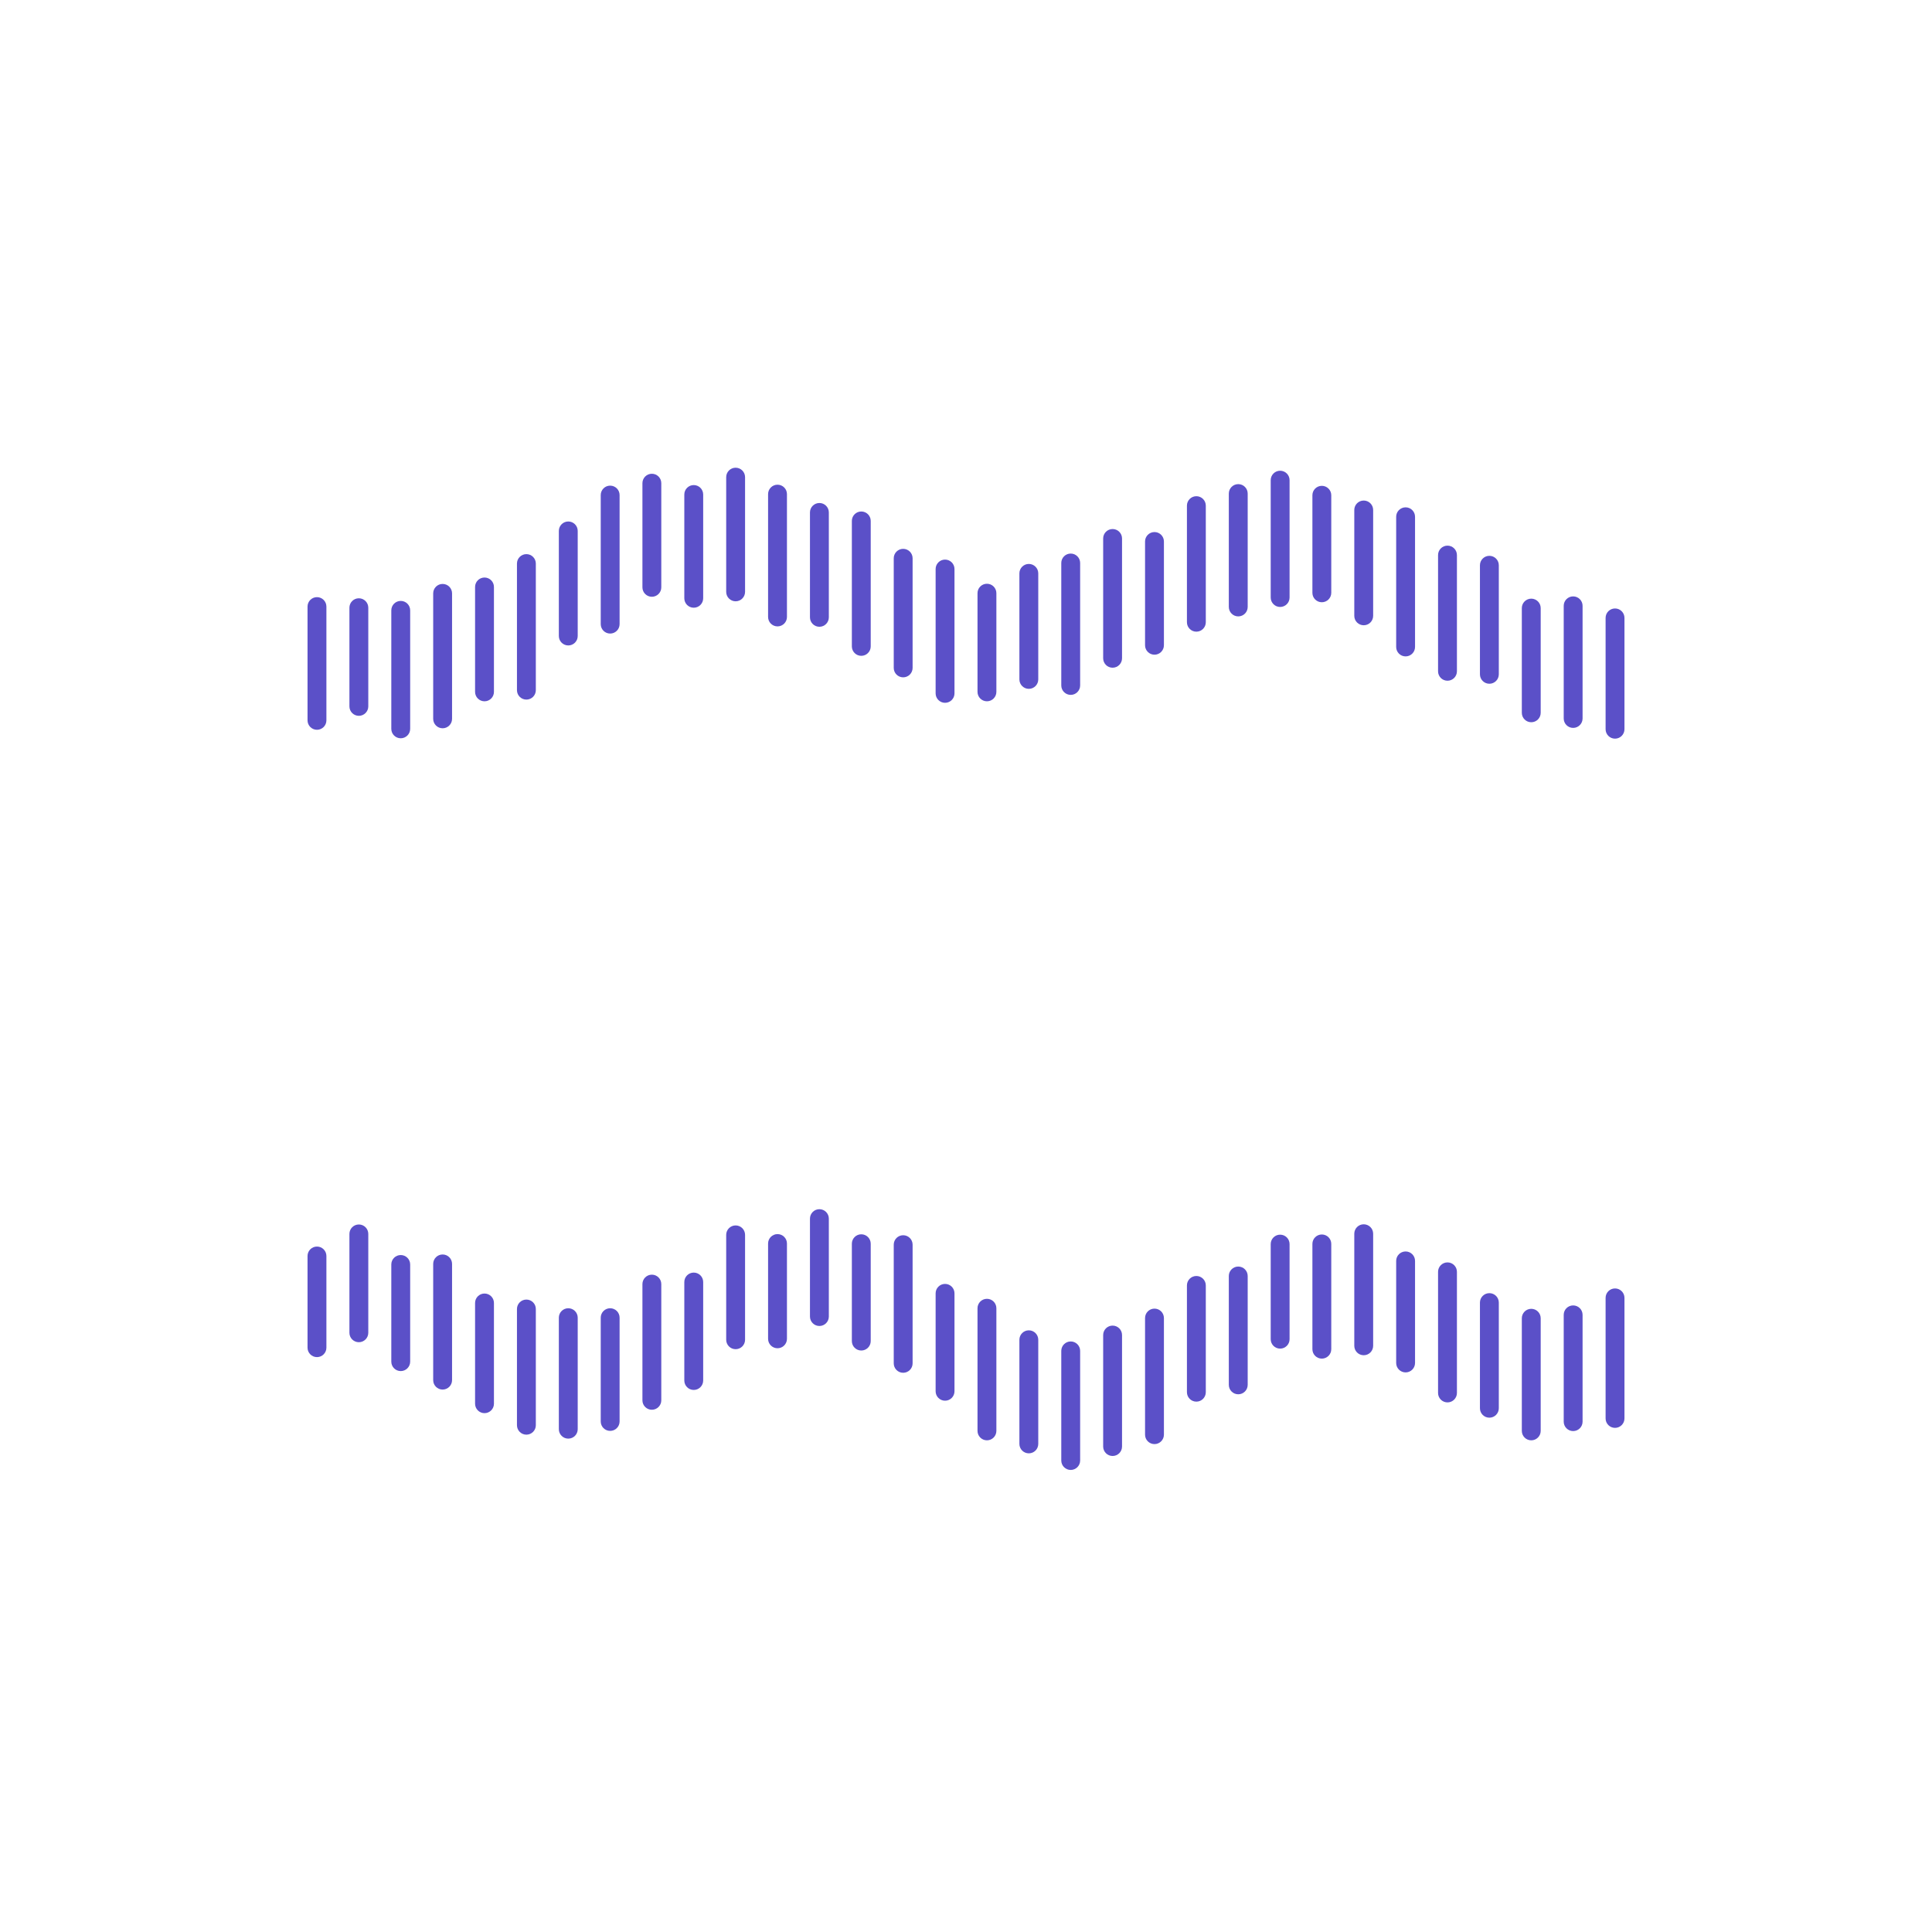
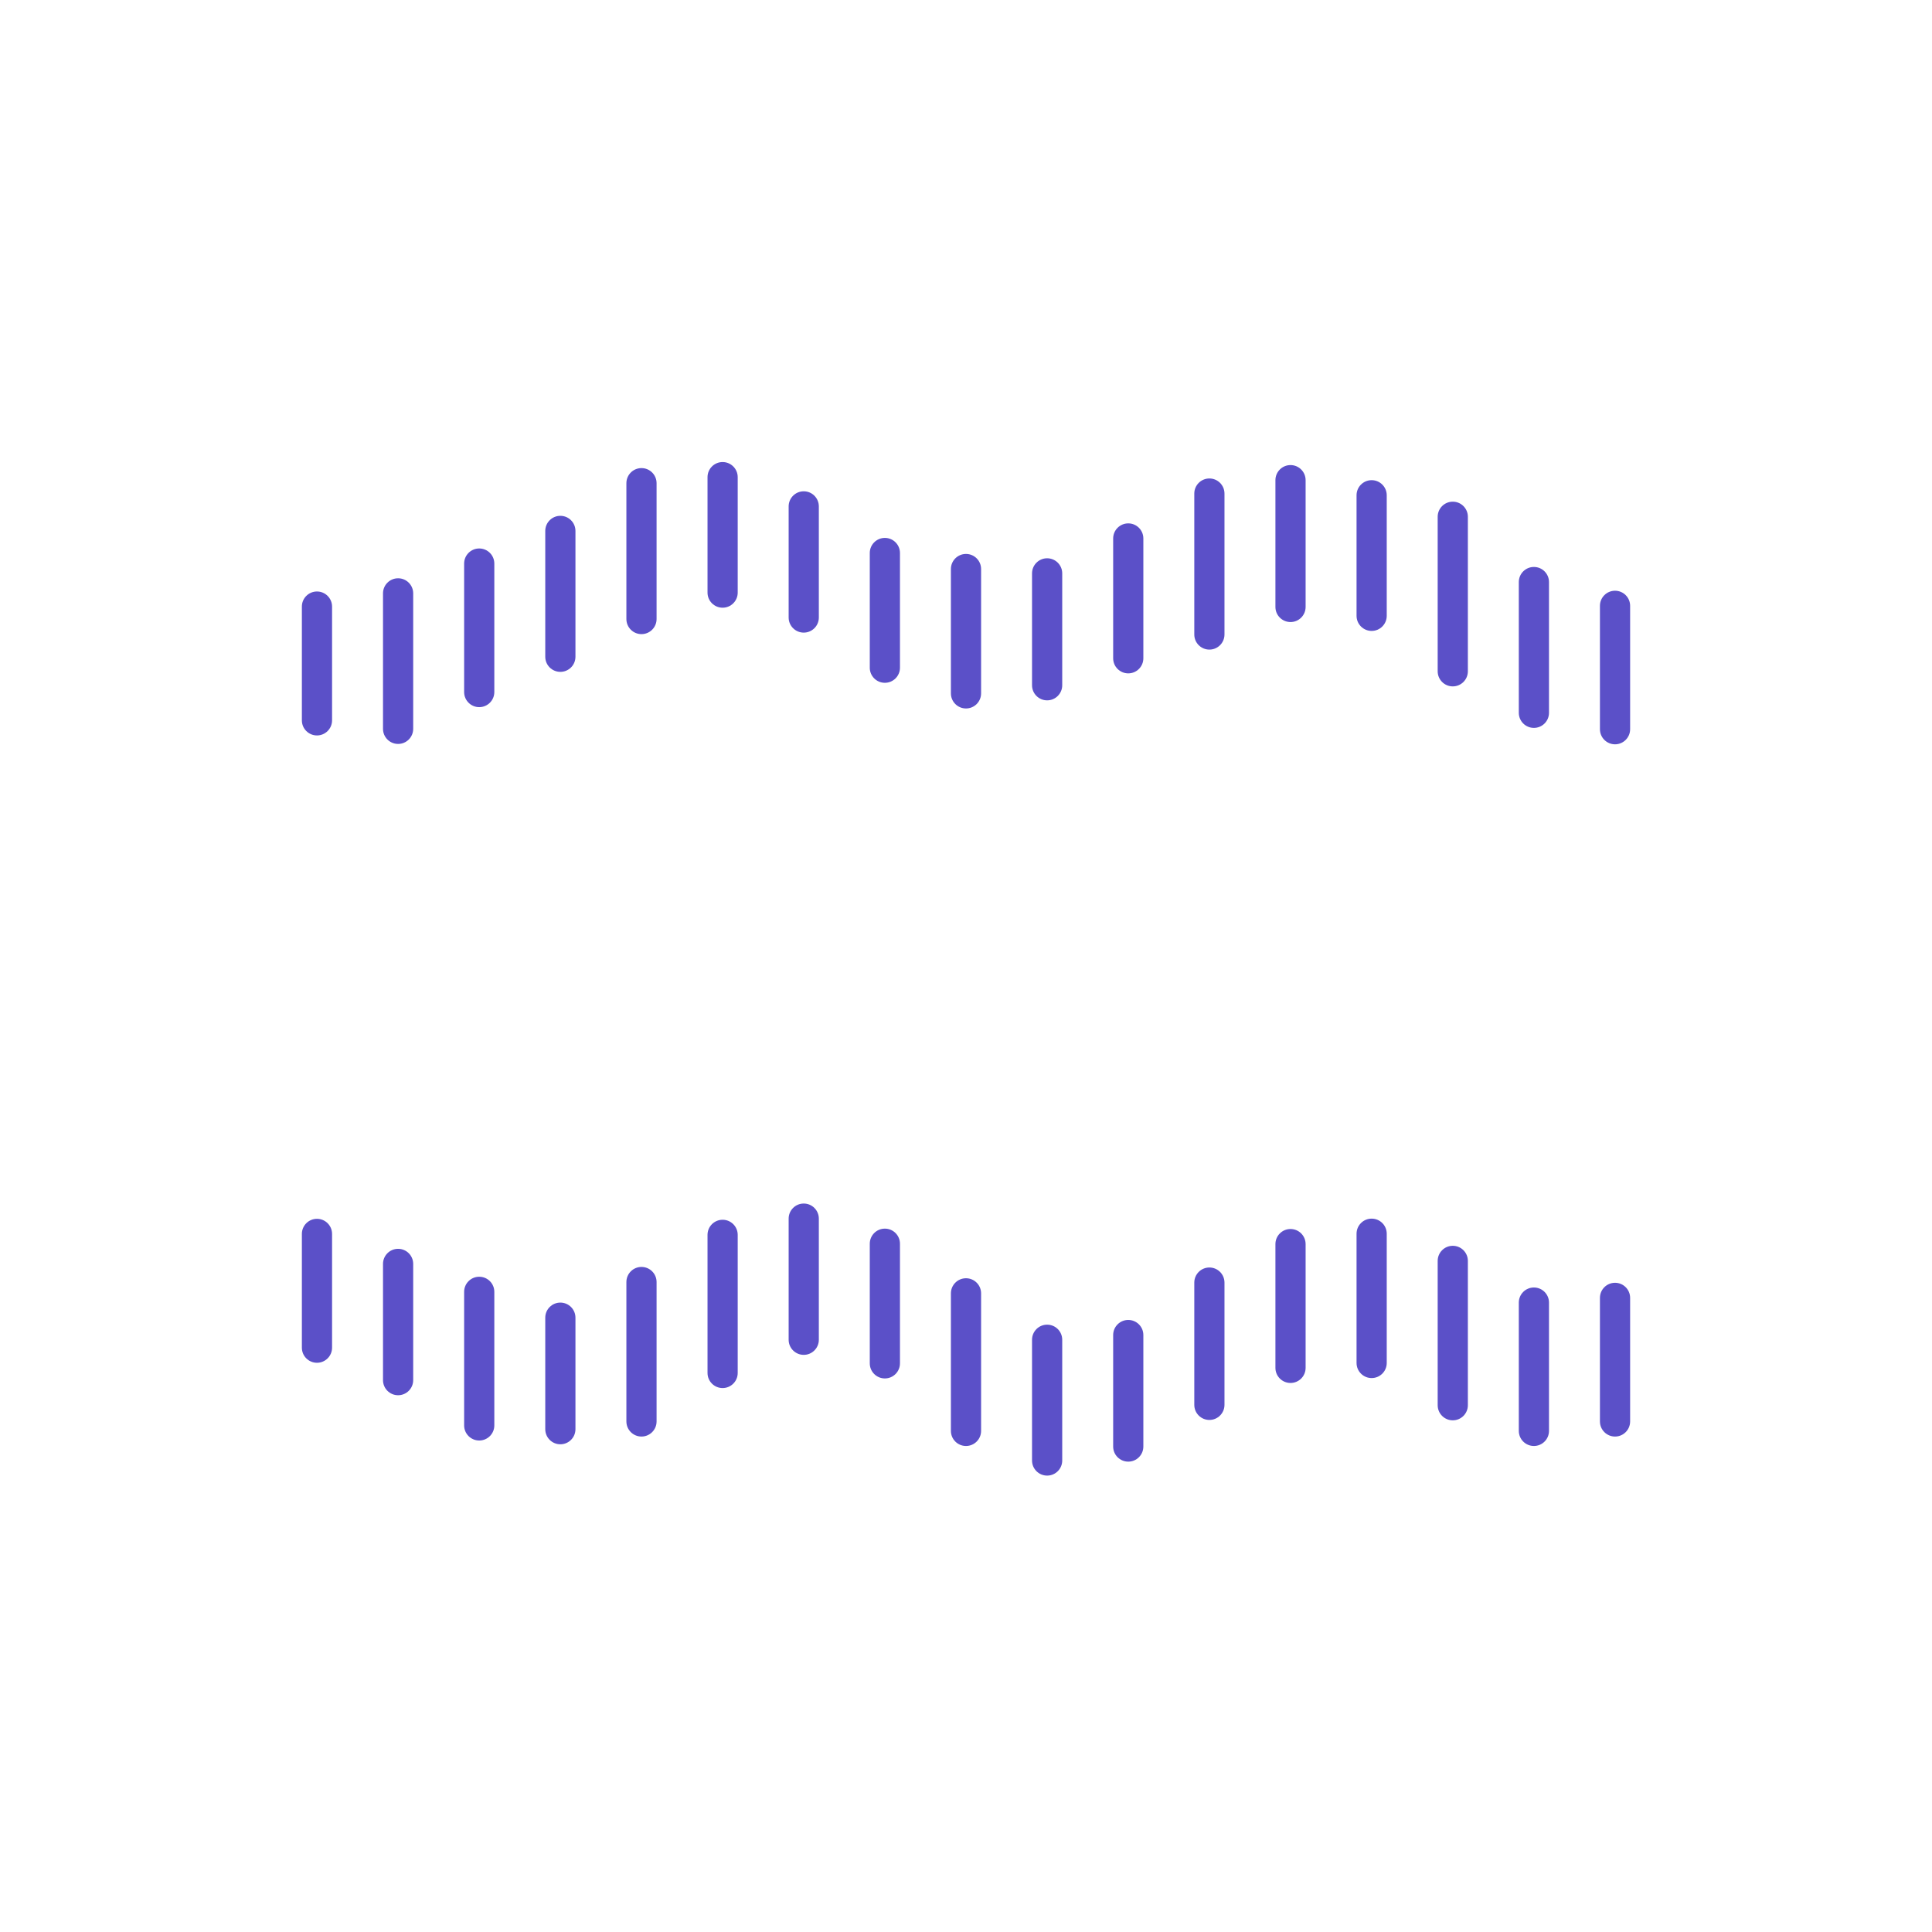
<svg xmlns="http://www.w3.org/2000/svg" viewBox="0 0 1024 1024">
  <g id="dim" fill="#5B50C8">
-     <rect x="163.0" y="316.5" width="10" height="70.3" rx="5" />
-     <rect x="185.2" y="317.1" width="10" height="62.3" rx="5" />
-     <rect x="207.4" y="318.5" width="10" height="72.8" rx="5" />
-     <rect x="229.6" y="309.5" width="10" height="76.5" rx="5" />
-     <rect x="251.8" y="306.1" width="10" height="65.6" rx="5" />
-     <rect x="274.0" y="293.7" width="10" height="77.1" rx="5" />
-     <rect x="296.2" y="276.4" width="10" height="65.7" rx="5" />
-     <rect x="318.4" y="257.4" width="10" height="78.4" rx="5" />
-     <rect x="340.5" y="251.1" width="10" height="65.2" rx="5" />
-     <rect x="362.7" y="257.1" width="10" height="65.0" rx="5" />
-     <rect x="384.9" y="247.9" width="10" height="70.8" rx="5" />
-     <rect x="407.1" y="256.9" width="10" height="75.1" rx="5" />
-     <rect x="429.3" y="266.6" width="10" height="65.6" rx="5" />
-     <rect x="451.5" y="271.1" width="10" height="76.5" rx="5" />
-     <rect x="473.7" y="290.9" width="10" height="68.1" rx="5" />
-     <rect x="495.9" y="296.6" width="10" height="75.9" rx="5" />
-     <rect x="518.1" y="309.4" width="10" height="62.3" rx="5" />
-     <rect x="540.3" y="298.9" width="10" height="66.2" rx="5" />
-     <rect x="562.5" y="293.4" width="10" height="74.9" rx="5" />
-     <rect x="584.7" y="280.4" width="10" height="73.5" rx="5" />
-     <rect x="606.9" y="282.0" width="10" height="65.0" rx="5" />
-     <rect x="629.1" y="263.0" width="10" height="71.8" rx="5" />
-     <rect x="651.3" y="256.6" width="10" height="70.1" rx="5" />
-     <rect x="673.5" y="249.5" width="10" height="72.2" rx="5" />
-     <rect x="695.6" y="257.5" width="10" height="61.7" rx="5" />
-     <rect x="717.8" y="265.3" width="10" height="66.1" rx="5" />
-     <rect x="740.0" y="268.9" width="10" height="79.0" rx="5" />
-     <rect x="762.2" y="289.2" width="10" height="71.6" rx="5" />
-     <rect x="784.4" y="294.6" width="10" height="67.8" rx="5" />
-     <rect x="806.6" y="317.3" width="10" height="65.5" rx="5" />
-     <rect x="828.8" y="316.1" width="10" height="69.7" rx="5" />
-     <rect x="851.0" y="322.5" width="10" height="69.0" rx="5" />
-     <rect x="163.0" y="660.7" width="10" height="58.6" rx="5" />
-     <rect x="185.2" y="649.0" width="10" height="62.4" rx="5" />
-     <rect x="207.4" y="665.2" width="10" height="61.5" rx="5" />
-     <rect x="229.6" y="664.9" width="10" height="71.6" rx="5" />
-     <rect x="251.8" y="685.6" width="10" height="63.4" rx="5" />
-     <rect x="274.0" y="688.8" width="10" height="71.6" rx="5" />
-     <rect x="296.2" y="693.4" width="10" height="69.1" rx="5" />
-     <rect x="318.4" y="693.4" width="10" height="65.0" rx="5" />
-     <rect x="340.5" y="675.6" width="10" height="71.6" rx="5" />
-     <rect x="362.7" y="674.5" width="10" height="62.2" rx="5" />
-     <rect x="384.9" y="649.5" width="10" height="65.6" rx="5" />
-     <rect x="407.1" y="654.1" width="10" height="60.5" rx="5" />
-     <rect x="429.3" y="640.9" width="10" height="61.9" rx="5" />
-     <rect x="451.5" y="654.2" width="10" height="61.6" rx="5" />
-     <rect x="473.7" y="654.7" width="10" height="72.9" rx="5" />
-     <rect x="495.9" y="680.5" width="10" height="61.9" rx="5" />
-     <rect x="518.1" y="688.4" width="10" height="75.0" rx="5" />
-     <rect x="540.3" y="705.1" width="10" height="65.2" rx="5" />
-     <rect x="562.5" y="711.0" width="10" height="68.1" rx="5" />
-     <rect x="584.7" y="702.6" width="10" height="69.1" rx="5" />
-     <rect x="606.9" y="693.6" width="10" height="71.8" rx="5" />
-     <rect x="629.1" y="676.3" width="10" height="66.6" rx="5" />
-     <rect x="651.3" y="671.3" width="10" height="67.7" rx="5" />
-     <rect x="673.5" y="654.4" width="10" height="60.4" rx="5" />
-     <rect x="695.6" y="654.3" width="10" height="65.8" rx="5" />
-     <rect x="717.8" y="648.9" width="10" height="69.4" rx="5" />
-     <rect x="740.0" y="663.3" width="10" height="64.1" rx="5" />
-     <rect x="762.2" y="669.1" width="10" height="74.2" rx="5" />
-     <rect x="784.4" y="685.4" width="10" height="66.0" rx="5" />
-     <rect x="806.6" y="693.7" width="10" height="69.7" rx="5" />
-     <rect x="828.8" y="691.9" width="10" height="66.6" rx="5" />
-     <rect x="851.0" y="682.9" width="10" height="73.9" rx="5" />
+     <rect x="160.0" y="313.5" width="16" height="76.3" rx="8" />
+     <rect x="203.0" y="306.5" width="16" height="87.8" rx="8" />
+     <rect x="246.0" y="290.7" width="16" height="84.1" rx="8" />
+     <rect x="289.0" y="273.4" width="16" height="82.7" rx="8" />
+     <rect x="332.0" y="248.1" width="16" height="88.0" rx="8" />
+     <rect x="375.0" y="244.9" width="16" height="77.2" rx="8" />
+     <rect x="418.0" y="260.4" width="16" height="74.9" rx="8" />
+     <rect x="461.0" y="285.1" width="16" height="76.8" rx="8" />
+     <rect x="504.0" y="293.6" width="16" height="81.9" rx="8" />
+     <rect x="547.0" y="295.9" width="16" height="75.3" rx="8" />
+     <rect x="590.0" y="277.4" width="16" height="79.5" rx="8" />
+     <rect x="633.0" y="253.6" width="16" height="90.7" rx="8" />
+     <rect x="676.0" y="246.5" width="16" height="83.2" rx="8" />
+     <rect x="719.0" y="254.5" width="16" height="79.9" rx="8" />
+     <rect x="762.0" y="265.9" width="16" height="97.9" rx="8" />
+     <rect x="805.0" y="300.5" width="16" height="85.3" rx="8" />
+     <rect x="848.0" y="313.1" width="16" height="81.4" rx="8" />
+     <rect x="160.0" y="646.0" width="16" height="76.3" rx="8" />
+     <rect x="203.0" y="661.9" width="16" height="77.6" rx="8" />
+     <rect x="246.0" y="676.7" width="16" height="86.8" rx="8" />
+     <rect x="289.0" y="690.4" width="16" height="75.1" rx="8" />
+     <rect x="332.0" y="671.5" width="16" height="89.9" rx="8" />
+     <rect x="375.0" y="646.5" width="16" height="89.2" rx="8" />
+     <rect x="418.0" y="637.9" width="16" height="80.2" rx="8" />
+     <rect x="461.0" y="651.2" width="16" height="79.4" rx="8" />
+     <rect x="504.0" y="677.5" width="16" height="88.9" rx="8" />
+     <rect x="547.0" y="702.1" width="16" height="80.0" rx="8" />
+     <rect x="590.0" y="699.6" width="16" height="75.1" rx="8" />
+     <rect x="633.0" y="671.8" width="16" height="80.8" rx="8" />
+     <rect x="676.0" y="651.4" width="16" height="81.6" rx="8" />
+     <rect x="719.0" y="645.9" width="16" height="84.5" rx="8" />
+     <rect x="762.0" y="660.3" width="16" height="92.5" rx="8" />
+     <rect x="805.0" y="682.4" width="16" height="84.0" rx="8" />
+     <rect x="848.0" y="679.9" width="16" height="81.5" rx="8" />
  </g>
</svg>
